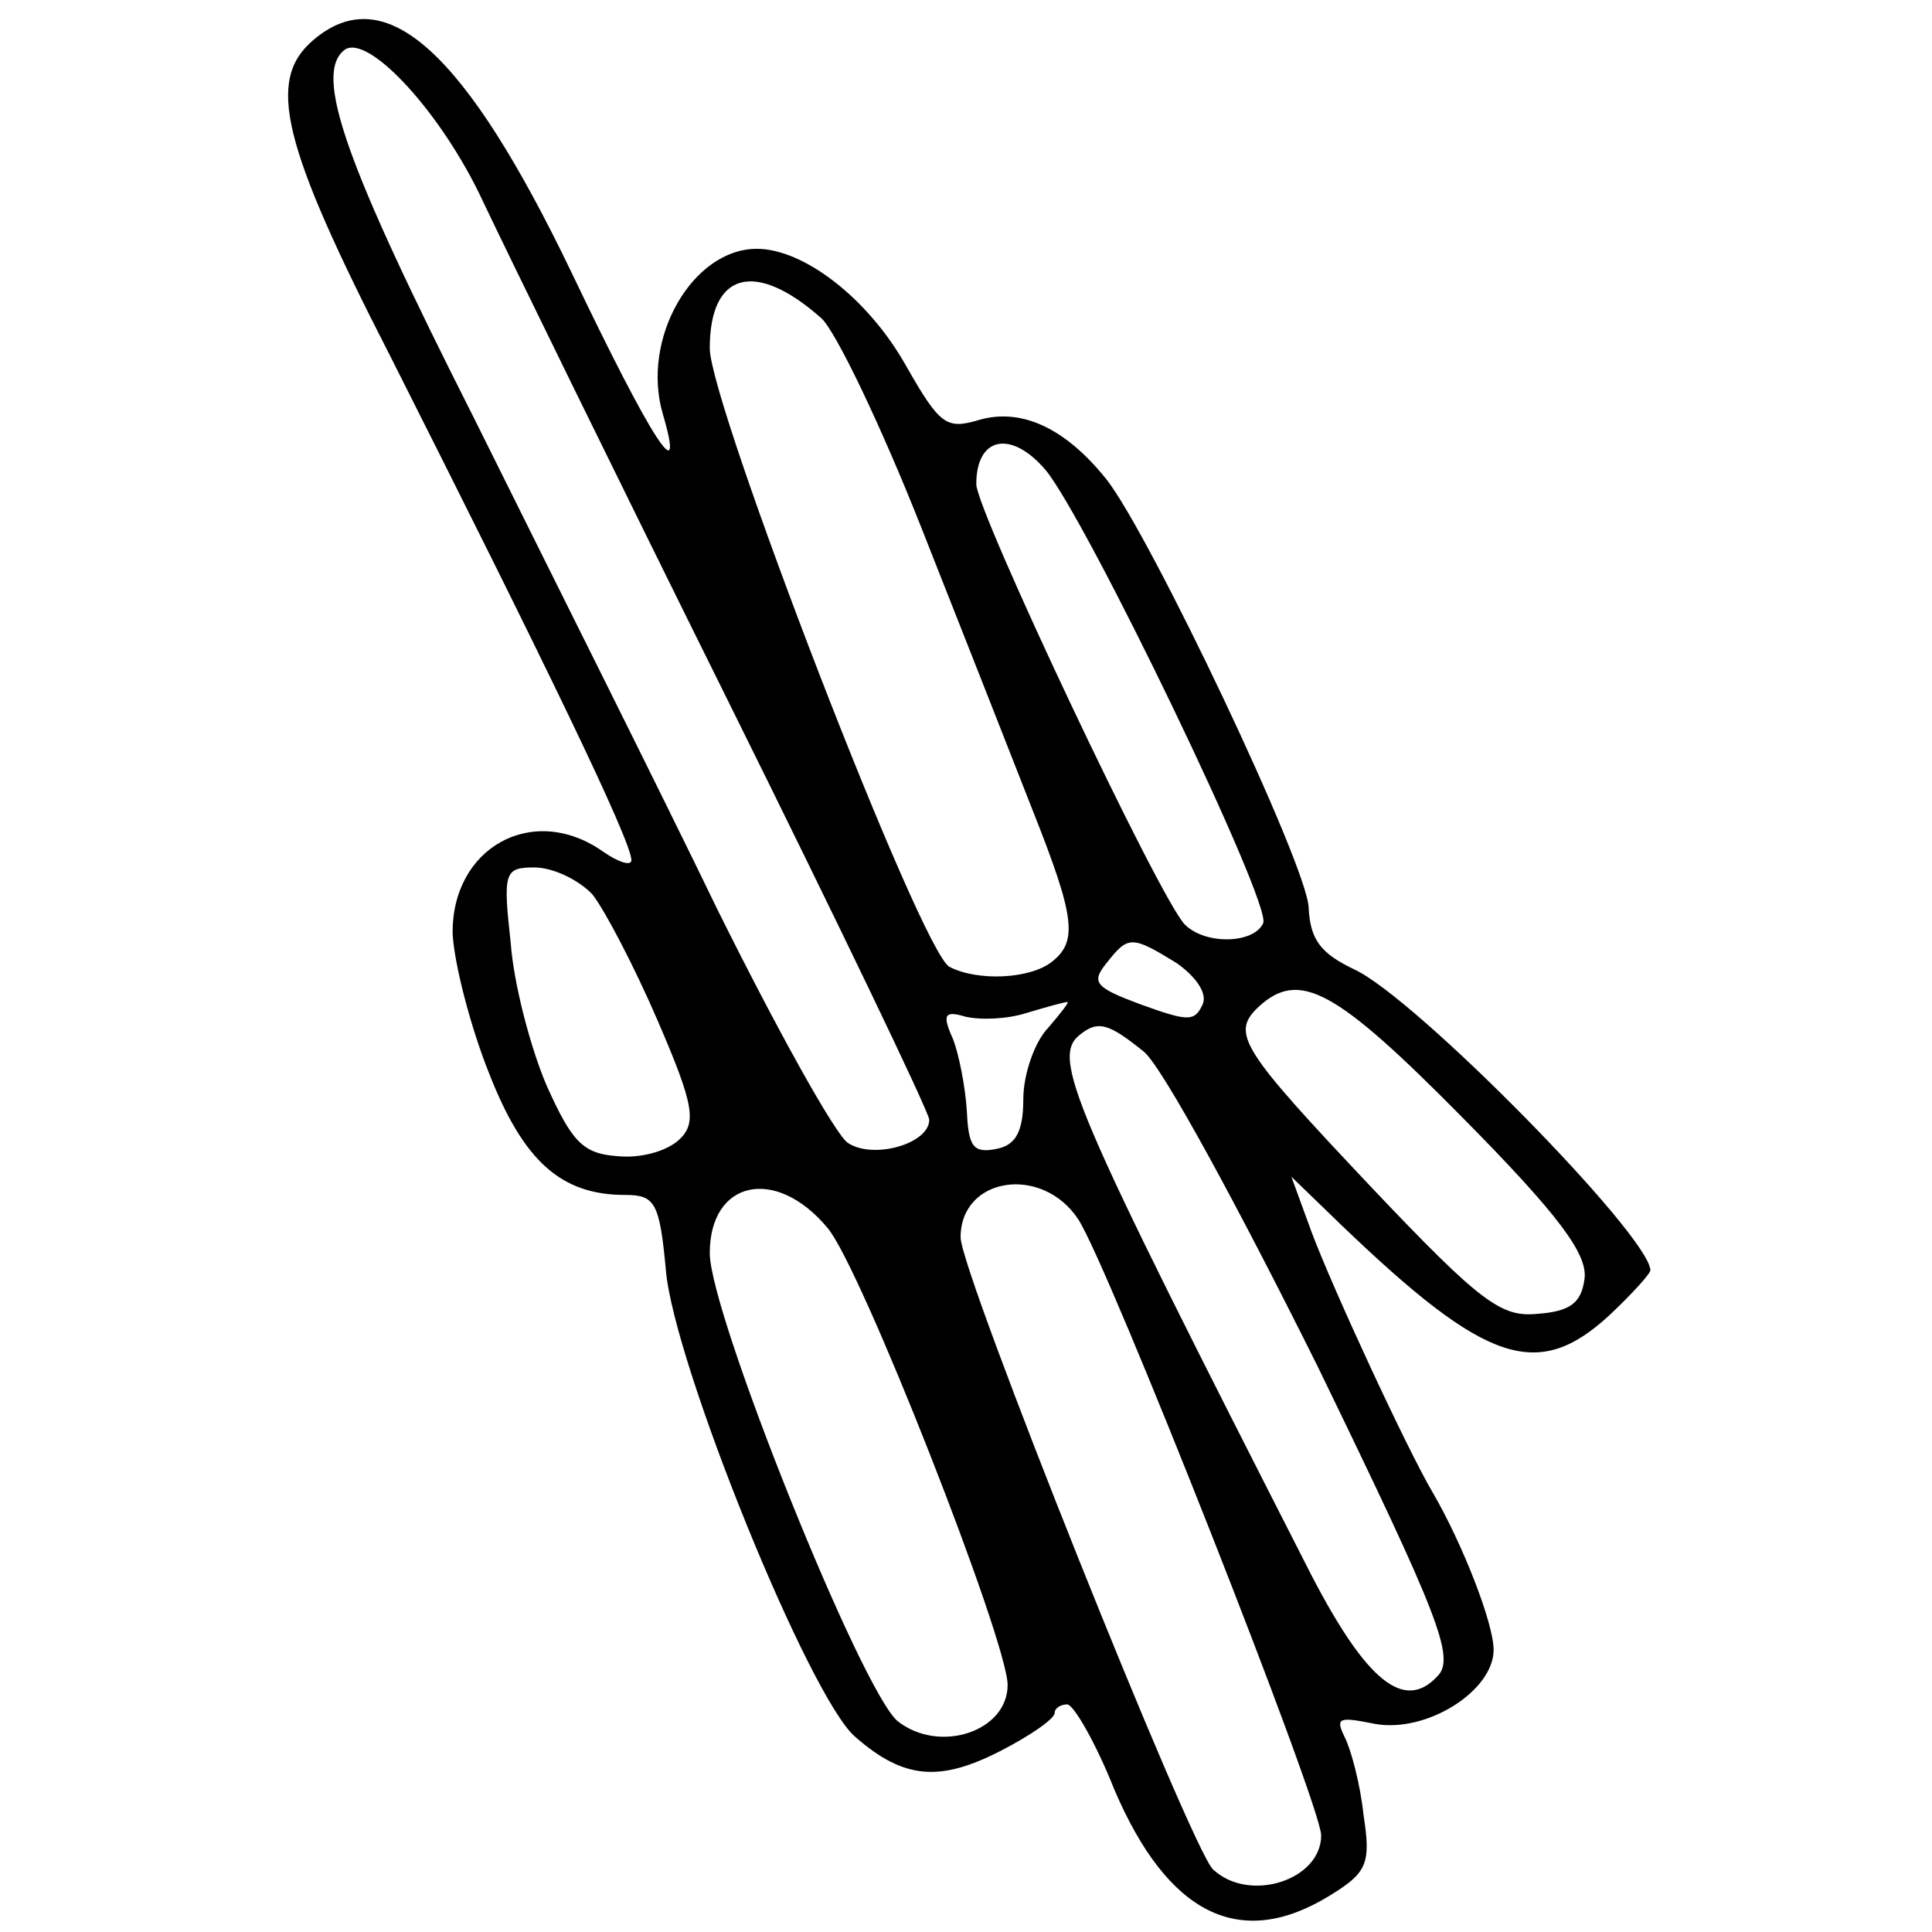
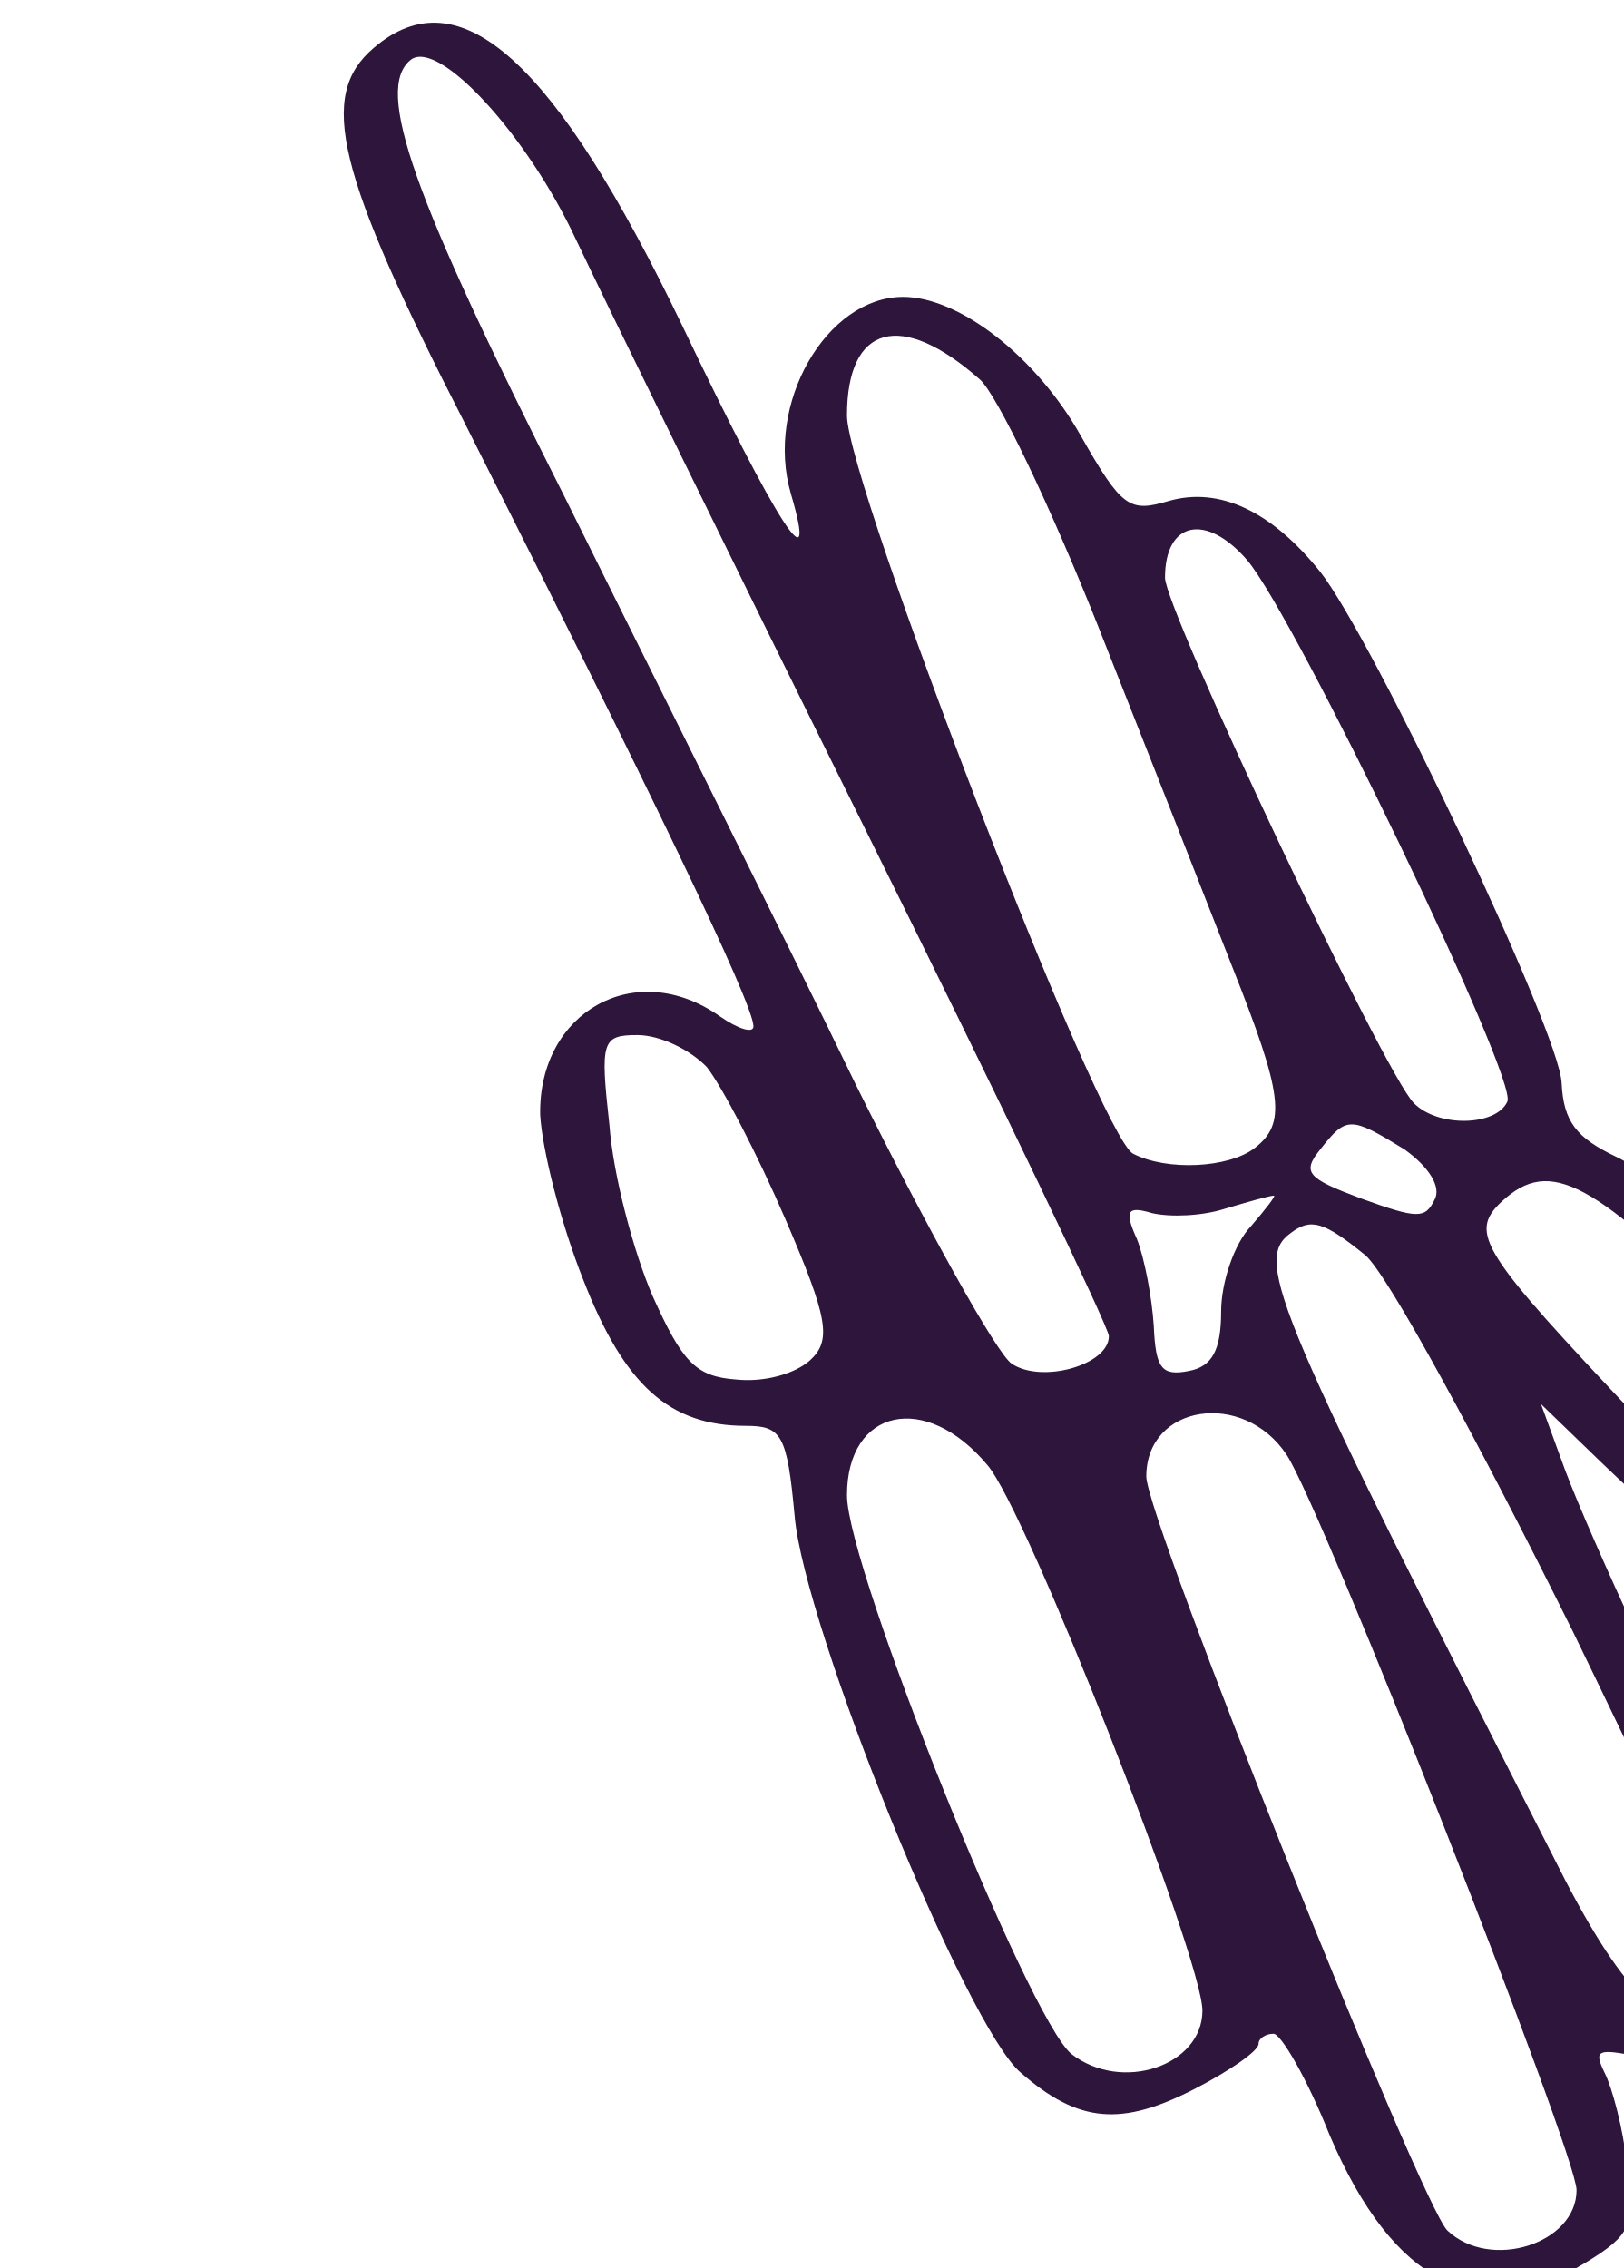
- <svg xmlns="http://www.w3.org/2000/svg" version="1.0" width="270.0" height="270.0">
-   <path d="M 43.764,5.617 C 37.191,11.211 39.382,20.195     54.499,49.691 c 21.47,42.549 33.739,67.807     33.739,70.519 0,0.848 -1.753,0.339 -3.944,-1.187     -9.859,-6.95 -21.251,-0.509 -21.032,11.527 0.219,4.068     2.41,12.714 5.039,19.325 4.82,12.375 10.078,17.121     19.06,17.121 4.163,0 4.82,1.017 5.696,10.51     1.095,13.053 20.156,60.009 26.509,65.264 6.792,5.933     11.831,6.272 20.375,1.865 3.944,-2.034 7.449,-4.407     7.449,-5.255 0,-0.678 0.876,-1.187 1.753,-1.187 0.876,0     3.944,5.255 6.573,11.866 7.449,17.46 17.527,22.546     30.015,14.917 5.258,-3.221 5.915,-4.407 4.82,-11.358     -0.438,-4.238 -1.753,-9.154 -2.629,-10.849 -1.314,-2.712     -0.876,-2.882 4.163,-1.865 7.23,1.356 16.65,-4.577     16.65,-10.341 0,-3.729 -4.382,-14.917 -8.544,-22.037     -3.505,-5.933 -13.802,-28.14 -16.87,-36.277 l -2.848,-7.798     7.011,6.781 c 20.156,19.325 27.386,21.868 37.464,12.544     3.067,-2.882 5.696,-5.764 5.696,-6.272 -0.219,-4.916     -32.863,-38.141 -41.407,-42.04 -4.601,-2.204 -6.134,-4.068     -6.353,-8.645 -0.219,-5.933 -22.128,-52.042     -28.262,-59.839 -5.696,-7.12 -11.831,-10.001     -17.746,-8.306 -4.601,1.356 -5.477,0.848 -10.297,-7.628     -5.258,-9.323 -14.241,-16.274 -20.813,-16.274 -8.982,0     -16.212,12.544 -13.145,23.054 C 95.906,69.016     91.086,61.557 79.913,38.164 65.015,7.142     53.842,-3.029 43.764,5.617 Z M 67.425,27.993 c     3.286,6.95 18.622,38.311 34.177,69.671 15.555,31.361     28.262,57.805 28.262,58.822 0,3.39 -7.887,5.594     -11.392,3.221 -1.753,-1.187 -9.859,-15.765 -18.184,-32.547 C     92.181,110.378 76.626,79.356 66.11,58.167     48.364,23.077 43.764,10.363 48.145,6.973     51.432,4.6 61.729,15.788 67.425,27.993 Z m     47.322,16.443 c 1.972,1.695 8.325,14.917 14.021,29.326     5.696,14.409 12.707,32.208 15.555,39.497 5.915,14.917     6.353,18.308 2.629,21.19 -3.067,2.373 -10.297,2.712     -14.241,0.678 -3.944,-1.865 -33.52,-78.656     -33.52,-86.453 0,-10.68 6.353,-12.375 15.555,-4.238 z     m 31.329,21.19 c 5.696,6.781 31.767,60.856 30.453,63.399     -1.315,2.882 -8.106,3.051 -10.954,0.17 -3.505,-3.56     -29.138,-57.805 -29.138,-61.534 0,-6.611 4.82,-7.628     9.64,-2.034 z M 82.761,124.956 c 1.753,2.204     5.915,10.171 9.202,17.799 5.039,11.697 5.477,14.239     2.848,16.613 -1.753,1.526 -5.258,2.543 -8.544,2.204     -4.82,-0.339 -6.353,-2.034 -9.859,-9.832 -2.191,-5.085     -4.601,-14.07 -5.039,-20.003 -1.095,-9.832 -0.876,-10.51     3.286,-10.51 2.629,0 6.134,1.695 8.106,3.729 z m     81.719,9.662 c 2.848,2.034 4.382,4.407 3.505,5.933     -1.095,2.204 -1.972,2.204 -8.544,-0.17 -6.353,-2.373     -7.011,-3.051 -4.82,-5.764 3.067,-3.899 3.505,-3.899     9.859,0 z m 39.873,21.529 c 13.583,13.731 17.527,19.155     17.089,22.546 -0.438,3.39 -1.972,4.577 -6.573,4.916     -5.039,0.509 -7.887,-1.526 -23.004,-17.46 -18.403,-19.494     -19.937,-21.698 -15.993,-25.427 5.696,-5.255 10.735,-2.543     28.481,15.426 z M 146.514,143.603 c -1.972,2.034 -3.505,6.611     -3.505,10.001 0,4.577 -1.095,6.442 -3.724,6.95     -3.286,0.678 -3.944,-0.339 -4.163,-5.255 -0.219,-3.39     -1.095,-7.967 -1.972,-10.171 -1.534,-3.39 -1.095,-3.899     1.753,-3.051 2.191,0.509 5.915,0.339 8.544,-0.509     2.848,-0.848 5.258,-1.526 5.696,-1.526 0.438,-0.17     -0.876,1.526 -2.629,3.56 z m 13.364,3.39 c 2.629,2.204     13.364,22.037 24.318,44.074 16.87,34.751 19.279,40.684     16.65,43.227 -4.601,4.916 -9.859,0.678 -17.527,-14.07     -33.958,-66.62 -36.587,-72.553 -32.205,-75.774 2.41,-1.865     3.944,-1.356 8.763,2.543 z m -44.255,24.58 c 4.601,5.255     25.195,57.805 25.195,63.908 0,6.442 -9.421,9.662     -15.336,5.085 -5.039,-4.068 -26.29,-56.958 -26.29,-65.433     0,-10.171 9.202,-12.205 16.431,-3.56 z m 35.054,-1.187 c     4.163,6.272 33.958,81.876 33.958,86.114 0,6.272     -10.078,9.493 -15.117,4.746 -3.067,-2.882 -35.273,-83.402     -35.273,-88.318 0,-8.476 11.392,-10.171 16.431,-2.543 z" />
+ <svg xmlns="http://www.w3.org/2000/svg">
+   <path fill="#2e153b" d="M 43.764,5.617 C 37.191,11.211     39.382,20.195 54.499,49.691 c 21.47,42.549     33.739,67.807 33.739,70.519 0,0.848 -1.753,0.339     -3.944,-1.187 -9.859,-6.95 -21.251,-0.509     -21.032,11.527 0.219,4.068 2.41,12.714 5.039,19.325     4.82,12.375 10.078,17.121 19.06,17.121 4.163,0     4.82,1.017 5.696,10.51 1.095,13.053 20.156,60.009     26.509,65.264 6.792,5.933 11.831,6.272 20.375,1.865     3.944,-2.034 7.449,-4.407 7.449,-5.255 0,-0.678     0.876,-1.187 1.753,-1.187 0.876,0 3.944,5.255 6.573,11.866     7.449,17.46 17.527,22.546 30.015,14.917 5.258,-3.221     5.915,-4.407 4.82,-11.358 -0.438,-4.238 -1.753,-9.154     -2.629,-10.849 -1.314,-2.712 -0.876,-2.882 4.163,-1.865     7.23,1.356 16.65,-4.577 16.65,-10.341 0,-3.729     -4.382,-14.917 -8.544,-22.037 -3.505,-5.933 -13.802,-28.14     -16.87,-36.277 l -2.848,-7.798 7.011,6.781 c 20.156,19.325     27.386,21.868 37.464,12.544 3.067,-2.882 5.696,-5.764     5.696,-6.272 -0.219,-4.916 -32.863,-38.141 -41.407,-42.04     -4.601,-2.204 -6.134,-4.068 -6.353,-8.645 -0.219,-5.933     -22.128,-52.042 -28.262,-59.839 -5.696,-7.12     -11.831,-10.001 -17.746,-8.306 -4.601,1.356 -5.477,0.848     -10.297,-7.628 -5.258,-9.323 -14.241,-16.274     -20.813,-16.274 -8.982,0 -16.212,12.544 -13.145,23.054 C     95.906,69.016 91.086,61.557 79.913,38.164 65.015,7.142     53.842,-3.029 43.764,5.617 Z M 67.425,27.993 c     3.286,6.95 18.622,38.311 34.177,69.671 15.555,31.361     28.262,57.805 28.262,58.822 0,3.39 -7.887,5.594     -11.392,3.221 -1.753,-1.187 -9.859,-15.765 -18.184,-32.547 C     92.181,110.378 76.626,79.356 66.11,58.167     48.364,23.077 43.764,10.363 48.145,6.973     51.432,4.6 61.729,15.788 67.425,27.993 Z m     47.322,16.443 c 1.972,1.695 8.325,14.917 14.021,29.326     5.696,14.409 12.707,32.208 15.555,39.497 5.915,14.917     6.353,18.308 2.629,21.19 -3.067,2.373 -10.297,2.712     -14.241,0.678 -3.944,-1.865 -33.52,-78.656     -33.52,-86.453 0,-10.68 6.353,-12.375 15.555,-4.238 z     m 31.329,21.19 c 5.696,6.781 31.767,60.856 30.453,63.399     -1.315,2.882 -8.106,3.051 -10.954,0.17 -3.505,-3.56     -29.138,-57.805 -29.138,-61.534 0,-6.611 4.82,-7.628     9.64,-2.034 z M 82.761,124.956 c 1.753,2.204     5.915,10.171 9.202,17.799 5.039,11.697 5.477,14.239     2.848,16.613 -1.753,1.526 -5.258,2.543 -8.544,2.204     -4.82,-0.339 -6.353,-2.034 -9.859,-9.832 -2.191,-5.085     -4.601,-14.07 -5.039,-20.003 -1.095,-9.832 -0.876,-10.51     3.286,-10.51 2.629,0 6.134,1.695 8.106,3.729 z m     81.719,9.662 c 2.848,2.034 4.382,4.407 3.505,5.933     -1.095,2.204 -1.972,2.204 -8.544,-0.17 -6.353,-2.373     -7.011,-3.051 -4.82,-5.764 3.067,-3.899 3.505,-3.899     9.859,0 z m 39.873,21.529 c 13.583,13.731 17.527,19.155     17.089,22.546 -0.438,3.39 -1.972,4.577 -6.573,4.916     -5.039,0.509 -7.887,-1.526 -23.004,-17.46 -18.403,-19.494     -19.937,-21.698 -15.993,-25.427 5.696,-5.255 10.735,-2.543     28.481,15.426 z M 146.514,143.603 c -1.972,2.034 -3.505,6.611     -3.505,10.001 0,4.577 -1.095,6.442 -3.724,6.95     -3.286,0.678 -3.944,-0.339 -4.163,-5.255 -0.219,-3.39     -1.095,-7.967 -1.972,-10.171 -1.534,-3.39 -1.095,-3.899     1.753,-3.051 2.191,0.509 5.915,0.339 8.544,-0.509     2.848,-0.848 5.258,-1.526 5.696,-1.526 0.438,-0.17     -0.876,1.526 -2.629,3.56 z m 13.364,3.39 c 2.629,2.204     13.364,22.037 24.318,44.074 16.87,34.751 19.279,40.684     16.65,43.227 -4.601,4.916 -9.859,0.678 -17.527,-14.07     -33.958,-66.62 -36.587,-72.553 -32.205,-75.774 2.41,-1.865     3.944,-1.356 8.763,2.543 z m -44.255,24.58 c 4.601,5.255     25.195,57.805 25.195,63.908 0,6.442 -9.421,9.662     -15.336,5.085 -5.039,-4.068 -26.29,-56.958 -26.29,-65.433     0,-10.171 9.202,-12.205 16.431,-3.56 z m 35.054,-1.187 c     4.163,6.272 33.958,81.876 33.958,86.114 0,6.272     -10.078,9.493 -15.117,4.746 -3.067,-2.882 -35.273,-83.402     -35.273,-88.318 0,-8.476 11.392,-10.171 16.431,-2.543 z" />
</svg>
